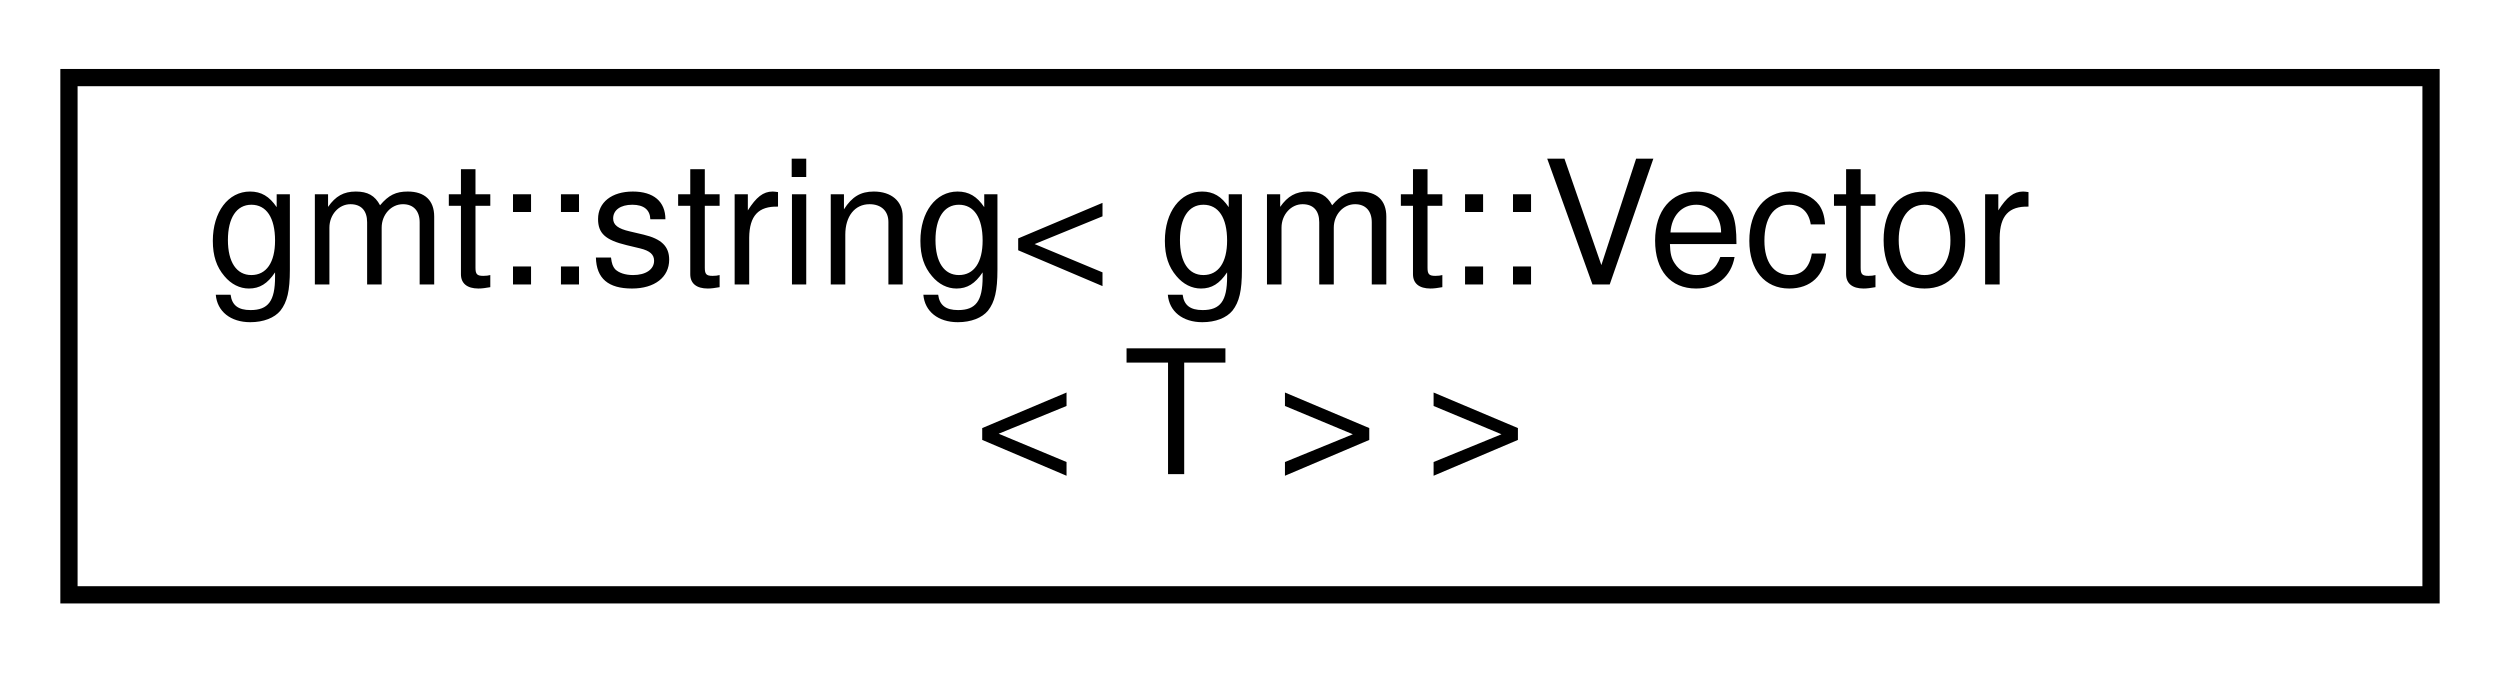
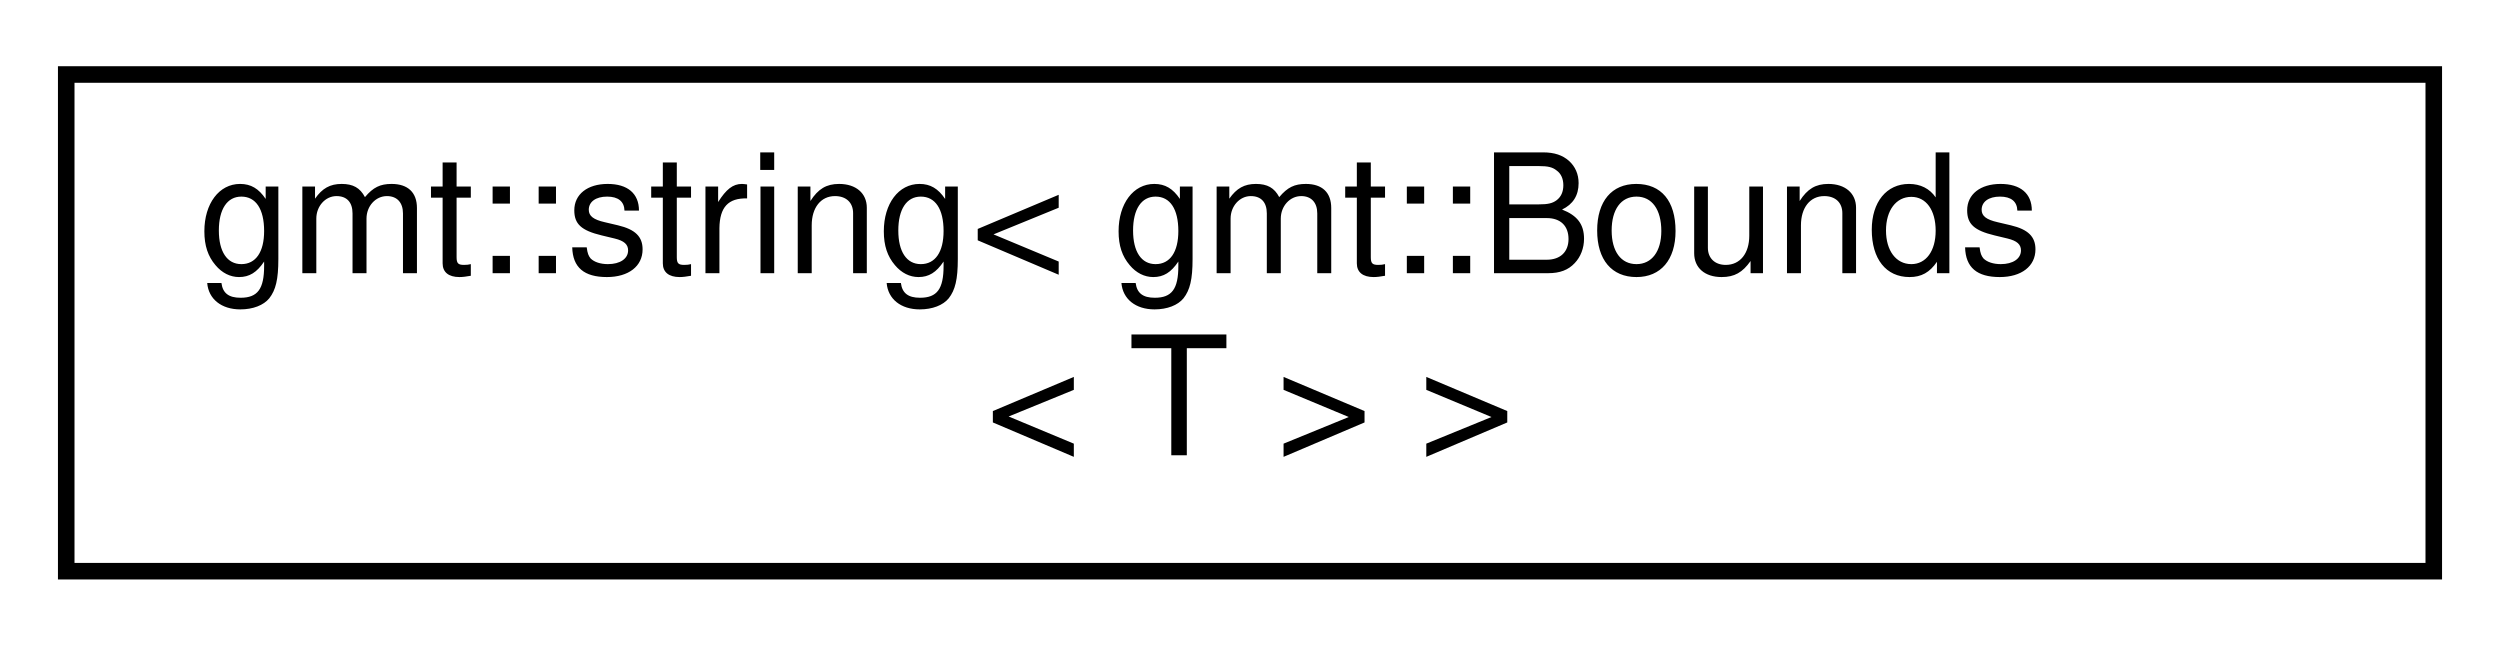
- <svg xmlns="http://www.w3.org/2000/svg" xmlns:xlink="http://www.w3.org/1999/xlink" width="145pt" height="39pt" viewBox="0.00 0.00 145.00 39.00">
+ <svg xmlns="http://www.w3.org/2000/svg" xmlns:xlink="http://www.w3.org/1999/xlink" width="151pt" height="39pt" viewBox="0.00 0.00 151.00 39.00">
  <g id="graph0" class="graph" transform="scale(1 1) rotate(0) translate(4 35)">
    <g id="node1" class="node">
      <g id="a_node1">
-         <a xlink:href="structgmt_1_1string_3_01gmt_1_1_vector_3_01_t_01_4_01_4.html" target="_top" xlink:title=" ">
-           <polygon fill="none" stroke="black" points="0,-0.5 0,-30.5 137,-30.5 137,-0.5 0,-0.5" />
-           <text text-anchor="start" x="8" y="-18.5" font-family="Helvetica,sans-Serif" font-size="10.00">gmt::string&lt; gmt::Vector</text>
-           <text text-anchor="middle" x="68.5" y="-7.5" font-family="Helvetica,sans-Serif" font-size="10.00">&lt; T &gt; &gt;</text>
+         <a xlink:href="structgmt_1_1string_3_01gmt_1_1_bounds_3_01_t_01_4_01_4.html" target="_top" xlink:title=" ">
+           <polygon fill="none" stroke="black" points="0,-0.5 0,-30.5 143,-30.5 143,-0.5 0,-0.5" />
+           <text text-anchor="start" x="8" y="-18.5" font-family="Helvetica,sans-Serif" font-size="10.00">gmt::string&lt; gmt::Bounds</text>
+           <text text-anchor="middle" x="71.5" y="-7.5" font-family="Helvetica,sans-Serif" font-size="10.00">&lt; T &gt; &gt;</text>
        </a>
      </g>
    </g>
  </g>
</svg>
